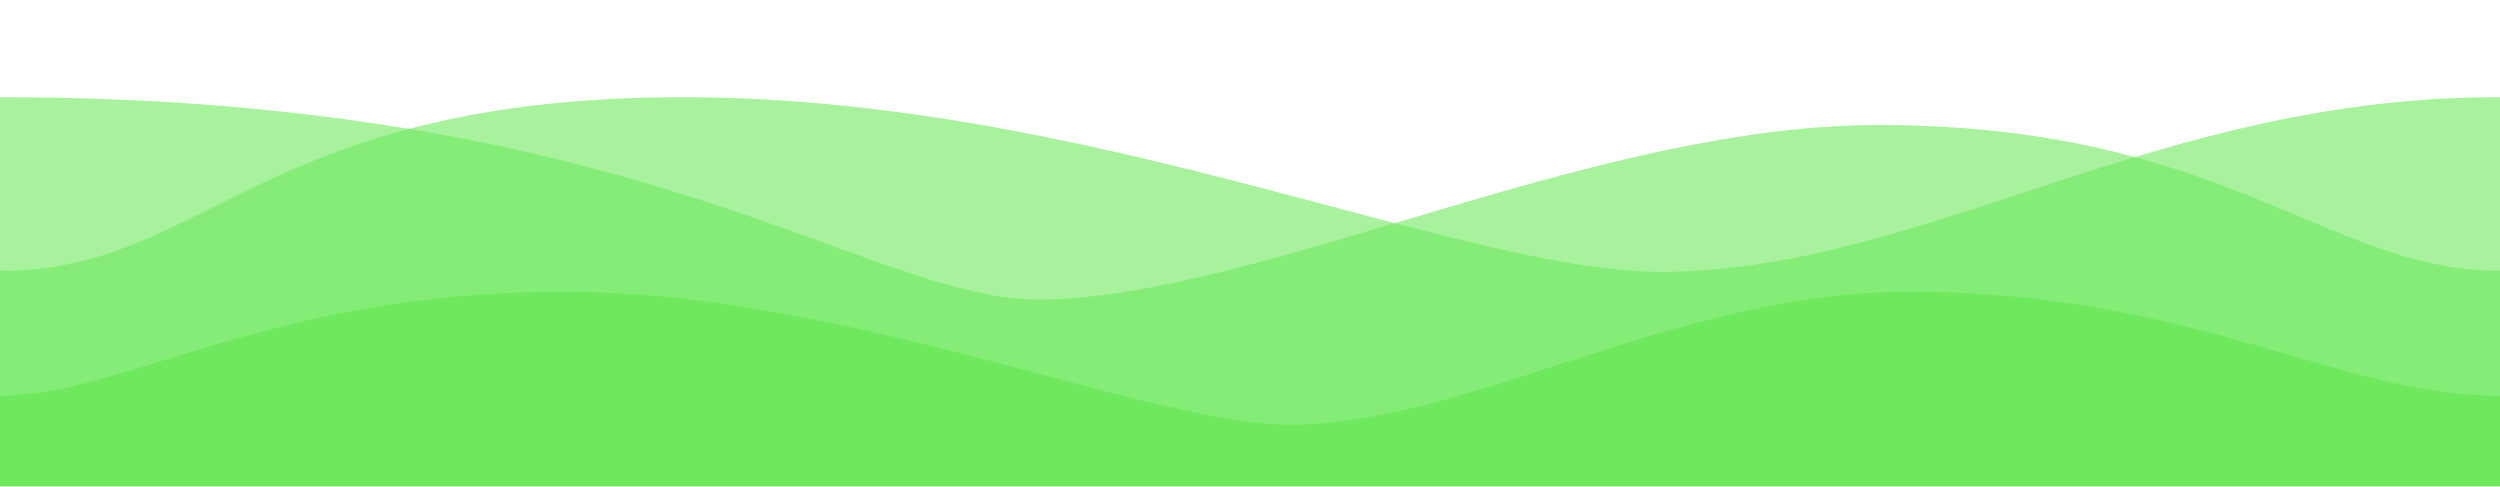
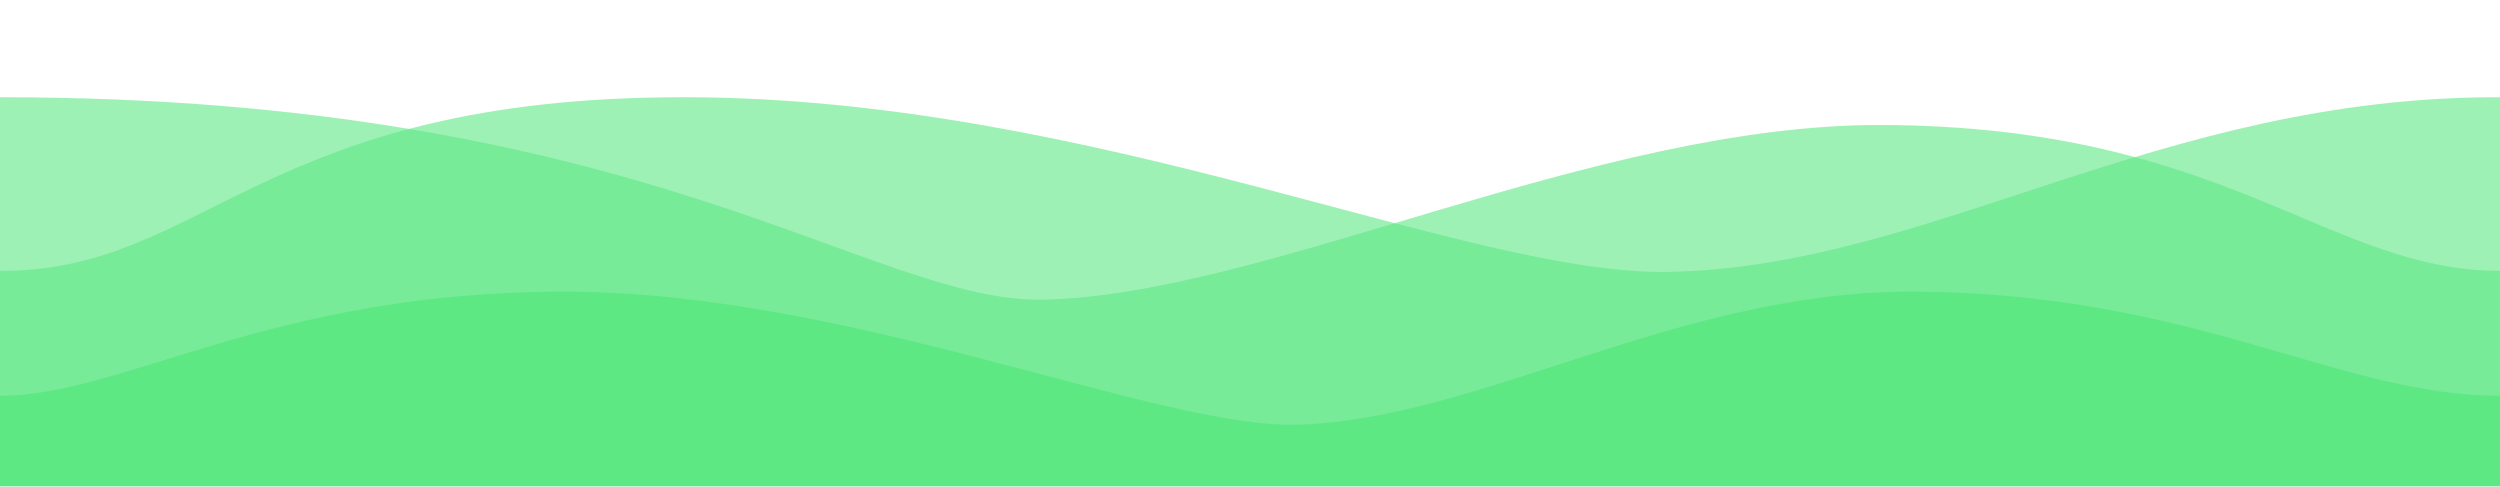
<svg xmlns="http://www.w3.org/2000/svg" width="360" height="70" viewBox="0 0 360 70">
  <g fill="none" fill-rule="evenodd">
    <path fill="#FFF" d="M0 0h360v70H0z" />
-     <path d="M0 14c93.131 0 125.624 29.7 150.32 29.15 32.06-.715 79.316-25.29 120.636-25.15 49.663.17 64.2 21 89.044 21v31H0V14z" fill-opacity=".6" fill="#6EE95D" />
-     <path d="M0 39c29.598.15 37.426-25.137 98.884-25 58.909.132 112.3 25.7 141.43 25.15C278.131 38.434 310.871 13.86 360 14v56H0V39z" fill-opacity=".6" fill="#6EE95D" />
-     <path d="M0 57c17.894 0 39.14-15.137 81.77-15 40.86.132 84.831 19.7 105.037 19.15 26.232-.715 54.895-19.29 88.703-19.15 40.633.17 61.218 15 84.49 15v13H0V57z" fill="#6EE95D" />
+     <path d="M0 14c93.131 0 125.624 29.7 150.32 29.15 32.06-.715 79.316-25.29 120.636-25.15 49.663.17 64.2 21 89.044 21v31H0V14z" fill-opacity=".6" fill="#5DE884" />
+     <path d="M0 39c29.598.15 37.426-25.137 98.884-25 58.909.132 112.3 25.7 141.43 25.15C278.131 38.434 310.871 13.86 360 14v56H0V39z" fill-opacity=".6" fill="#5DE884" />
+     <path d="M0 57c17.894 0 39.14-15.137 81.77-15 40.86.132 84.831 19.7 105.037 19.15 26.232-.715 54.895-19.29 88.703-19.15 40.633.17 61.218 15 84.49 15v13H0V57z" fill="#5DE884" />
  </g>
</svg>
